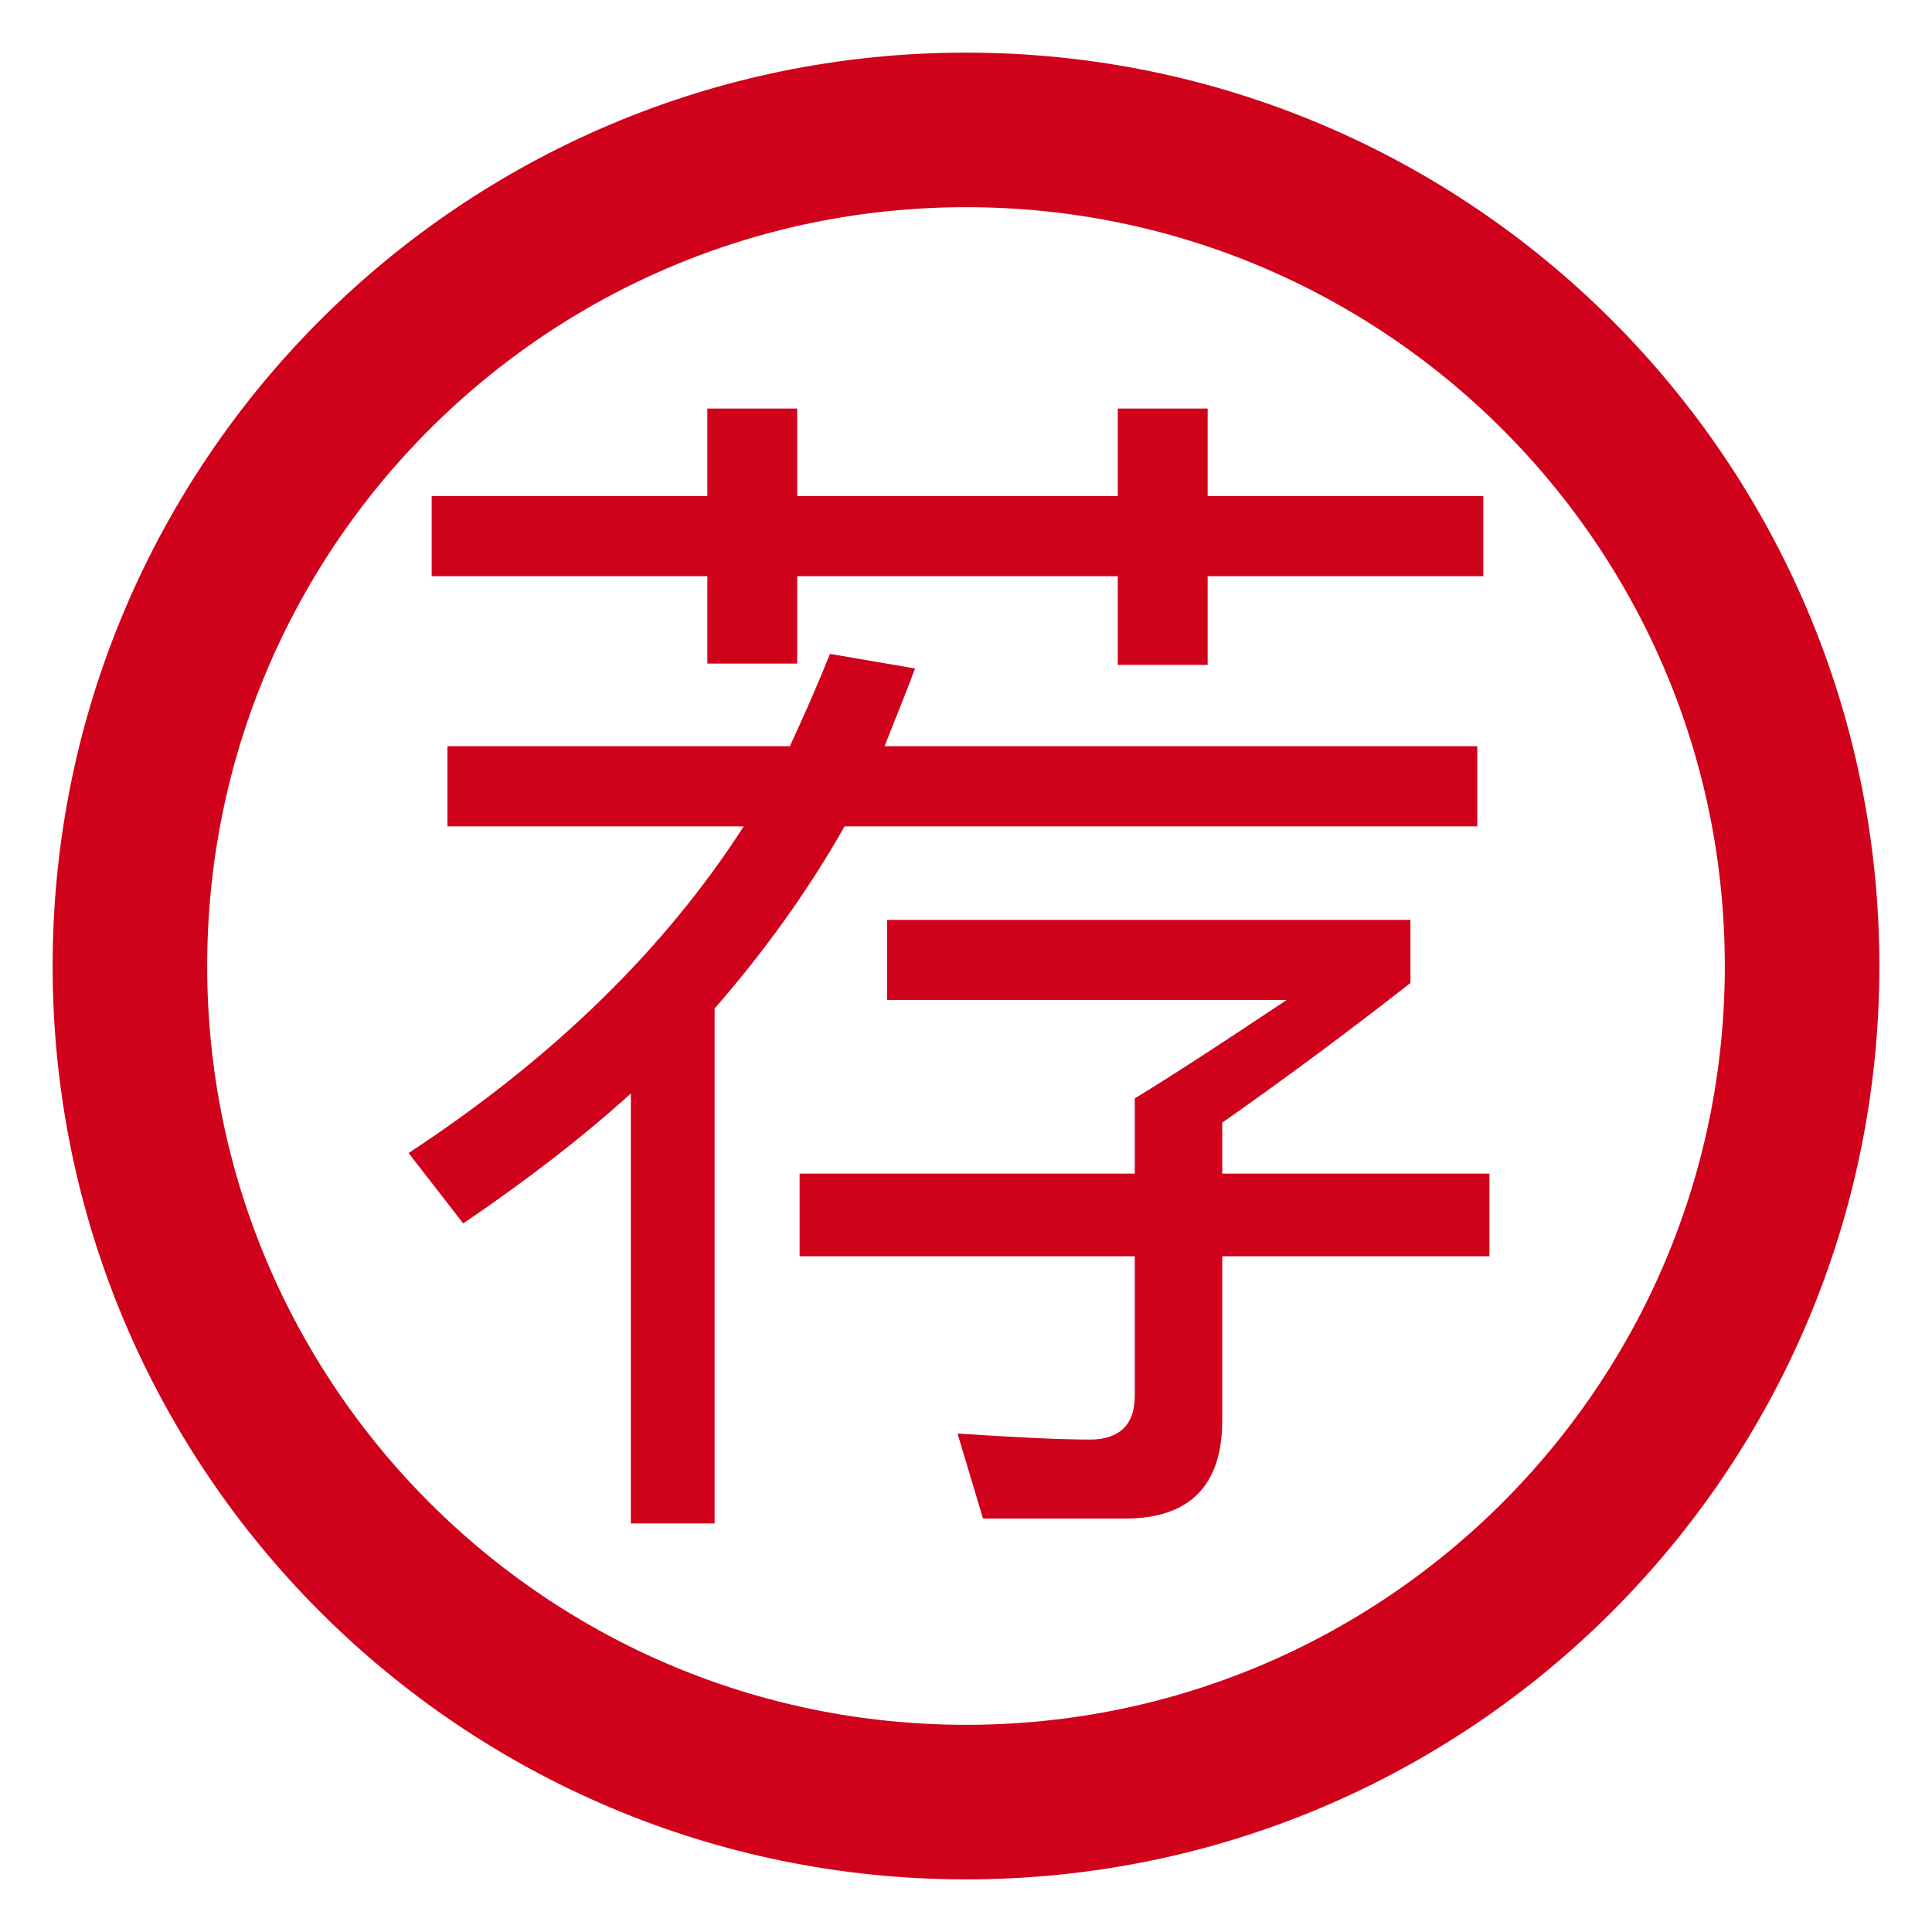
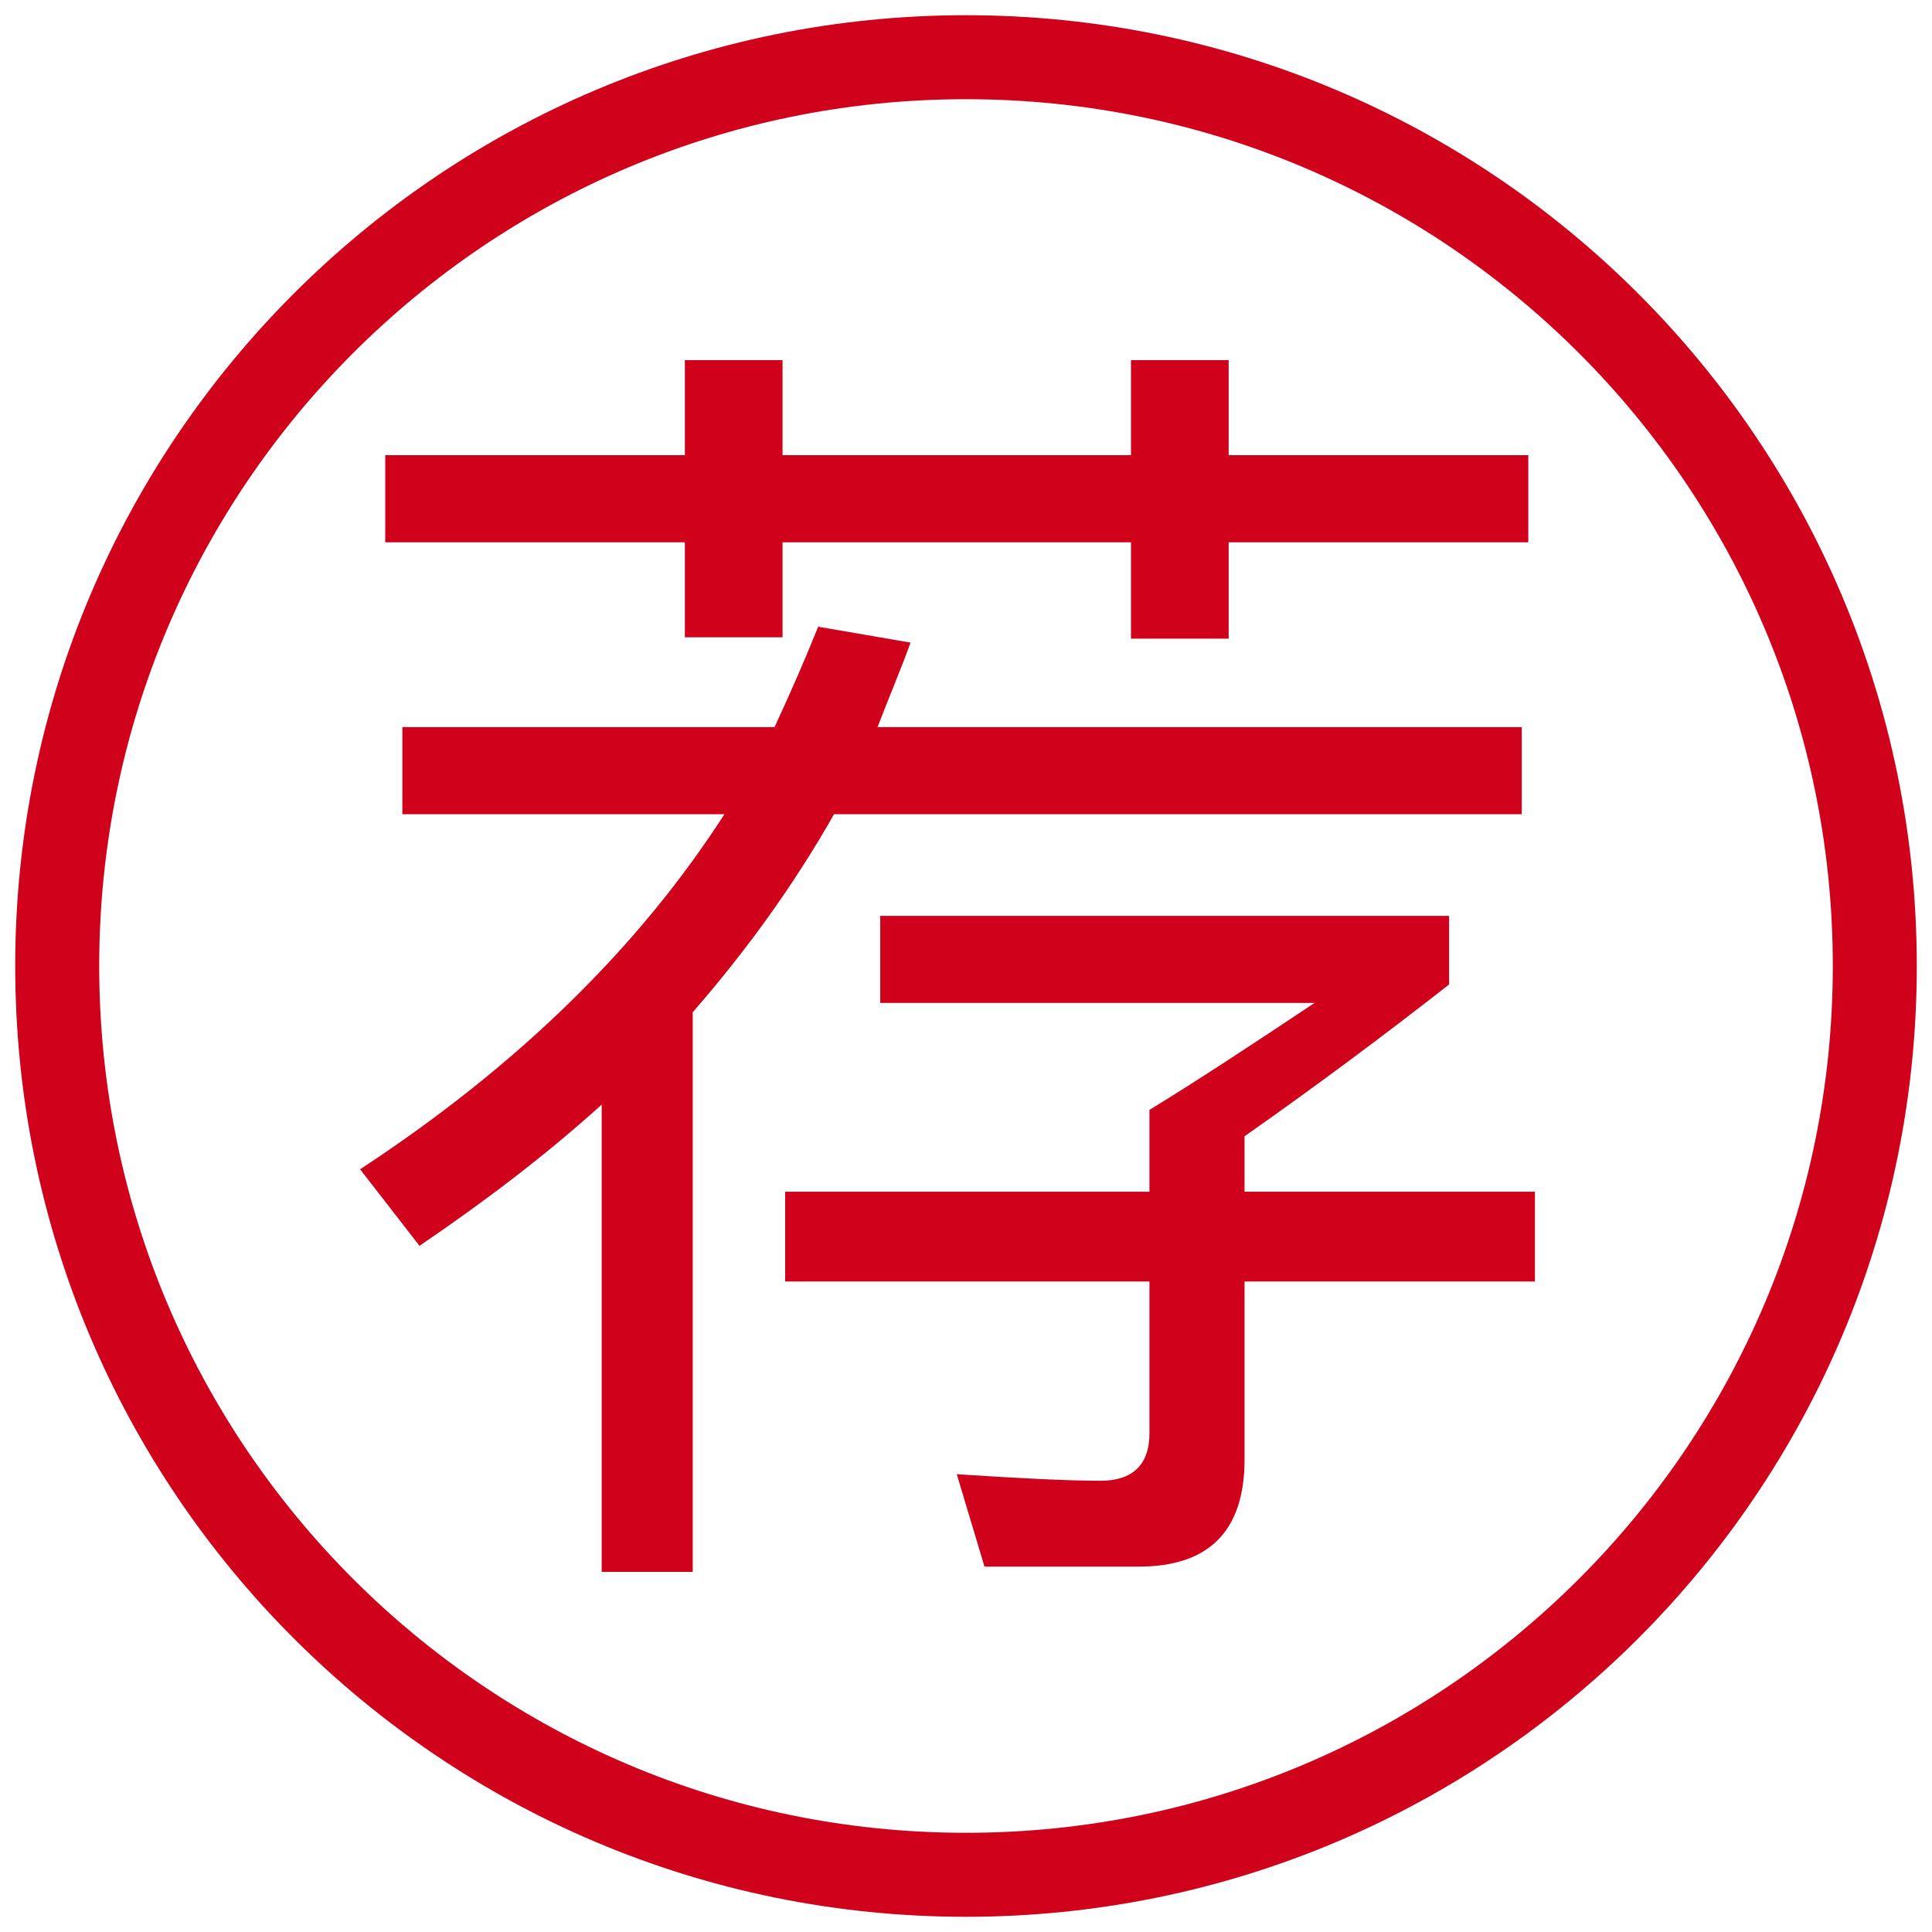
- <svg xmlns="http://www.w3.org/2000/svg" width="12px" height="12px" viewBox="0 0 25 25" version="1.1">
+ <svg xmlns="http://www.w3.org/2000/svg" width="12px" height="12px" viewBox="0 0 23 23" version="1.1">
  <defs />
  <g id="Page-1" stroke="none" stroke-width="1" fill="none" fill-rule="evenodd">
-     <g id="min-tuijian" transform="translate(1, 1)">
-       <circle id="Oval-14" stroke="#D0011B" stroke-width="2" cx="11.5" cy="11.5" r="10.819" />
+     <g id="min-tuijian">
+       <circle id="Oval-14" stroke="#D0011B" cx="11.5" cy="11.5" r="10.819" />
      <path d="M4.586,5.419 L4.586,6.456 L8.153,6.456 L8.153,7.587 L9.316,7.587 L9.316,6.456 L13.464,6.456 L13.464,7.603 L14.627,7.603 L14.627,6.456 L18.194,6.456 L18.194,5.419 L14.627,5.419 L14.627,4.287 L13.464,4.287 L13.464,5.419 L9.316,5.419 L9.316,4.287 L8.153,4.287 L8.153,5.419 L4.586,5.419 Z M4.79,8.656 L4.79,9.693 L8.624,9.693 C7.603,11.28 6.157,12.694 4.287,13.92 L4.994,14.831 C5.78,14.297 6.503,13.747 7.163,13.15 L7.163,18.713 L8.247,18.713 L8.247,12.05 C8.891,11.311 9.457,10.526 9.929,9.693 L18.116,9.693 L18.116,8.656 L10.447,8.656 C10.573,8.326 10.714,7.996 10.84,7.65 L9.74,7.461 C9.583,7.854 9.41,8.247 9.221,8.656 L4.79,8.656 Z M13.684,13.213 L13.684,14.187 L9.347,14.187 L9.347,15.256 L13.684,15.256 L13.684,17.063 C13.684,17.44 13.48,17.628 13.103,17.628 C12.694,17.628 12.113,17.597 11.39,17.55 L11.72,18.65 L13.559,18.65 C14.391,18.65 14.816,18.226 14.816,17.377 L14.816,15.256 L18.273,15.256 L18.273,14.187 L14.816,14.187 L14.816,13.527 C15.711,12.899 16.528,12.286 17.251,11.72 L17.251,10.903 L10.479,10.903 L10.479,11.94 L15.649,11.94 C14.894,12.443 14.25,12.867 13.684,13.213 L13.684,13.213 Z" id="荐" fill="#D0011B" />
    </g>
  </g>
</svg>
